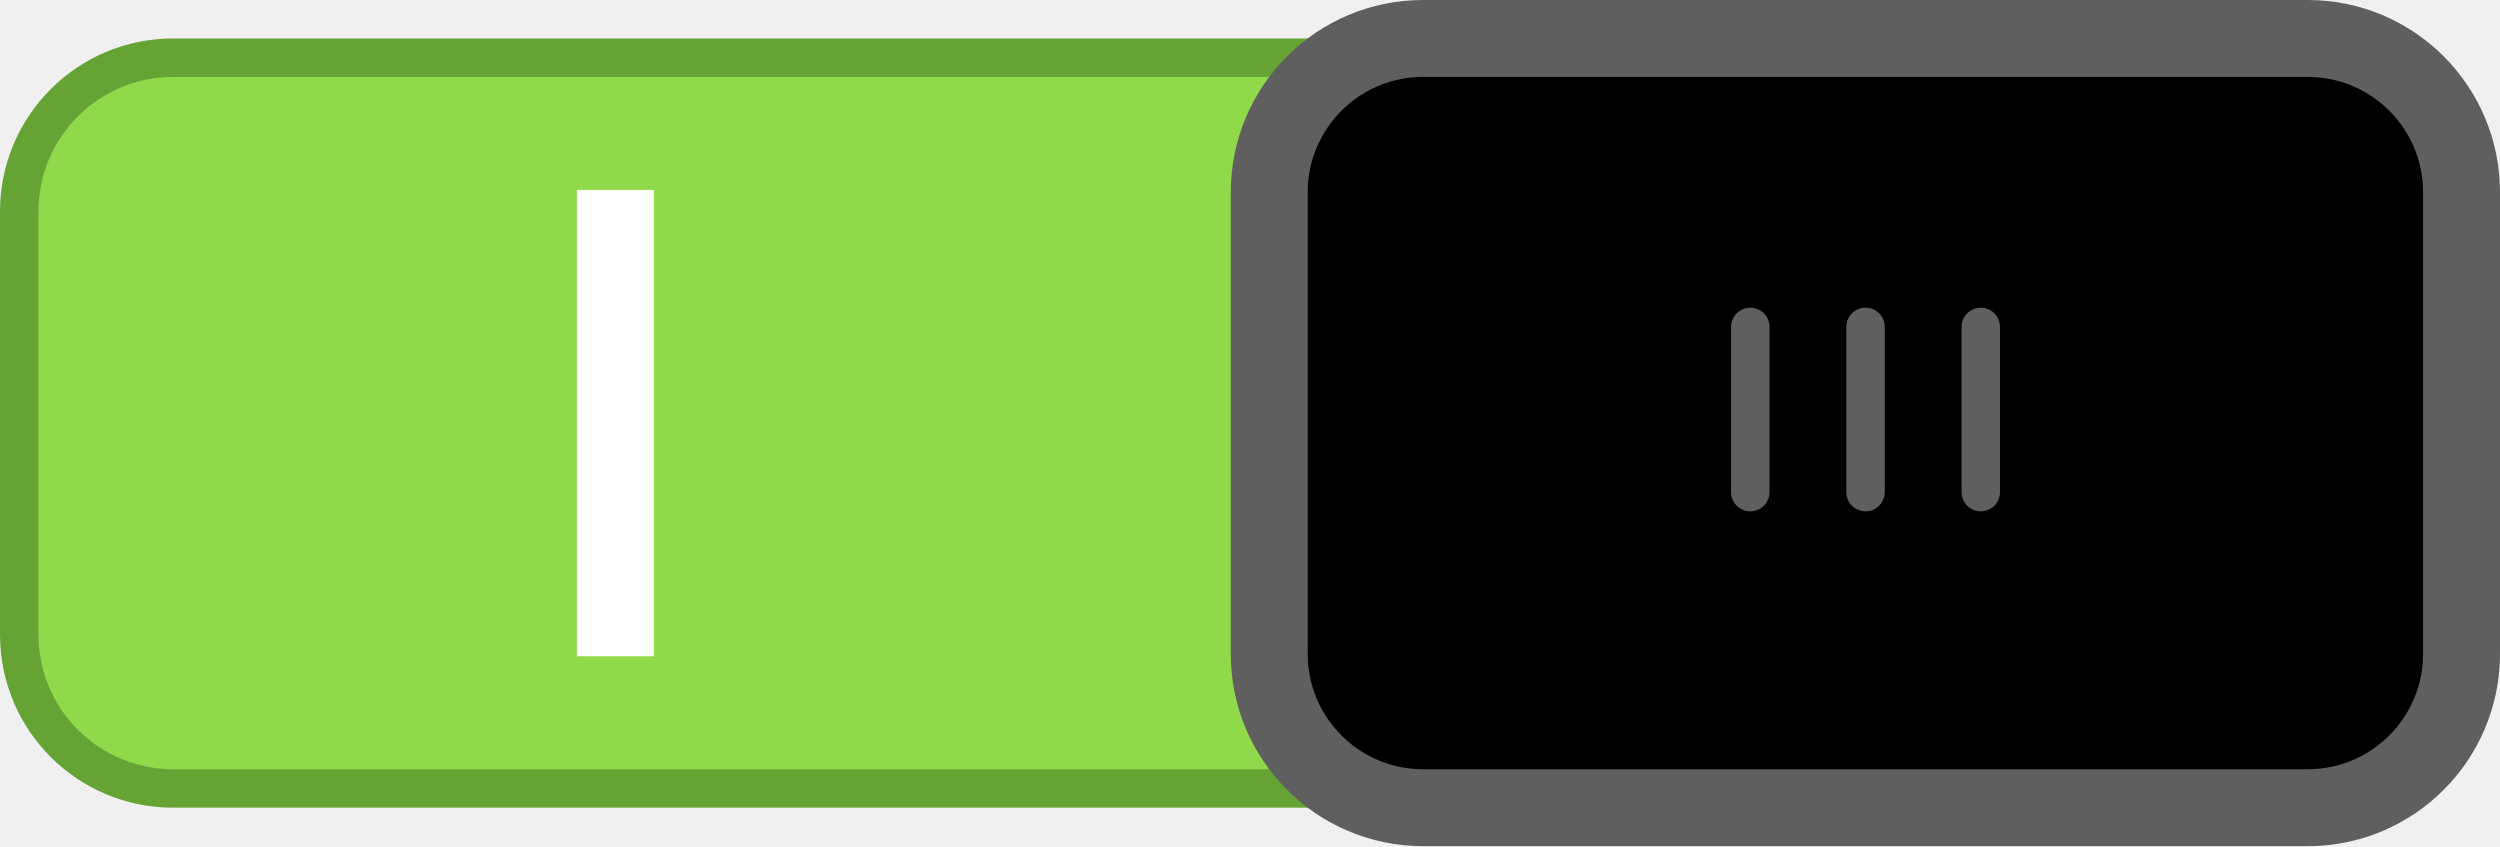
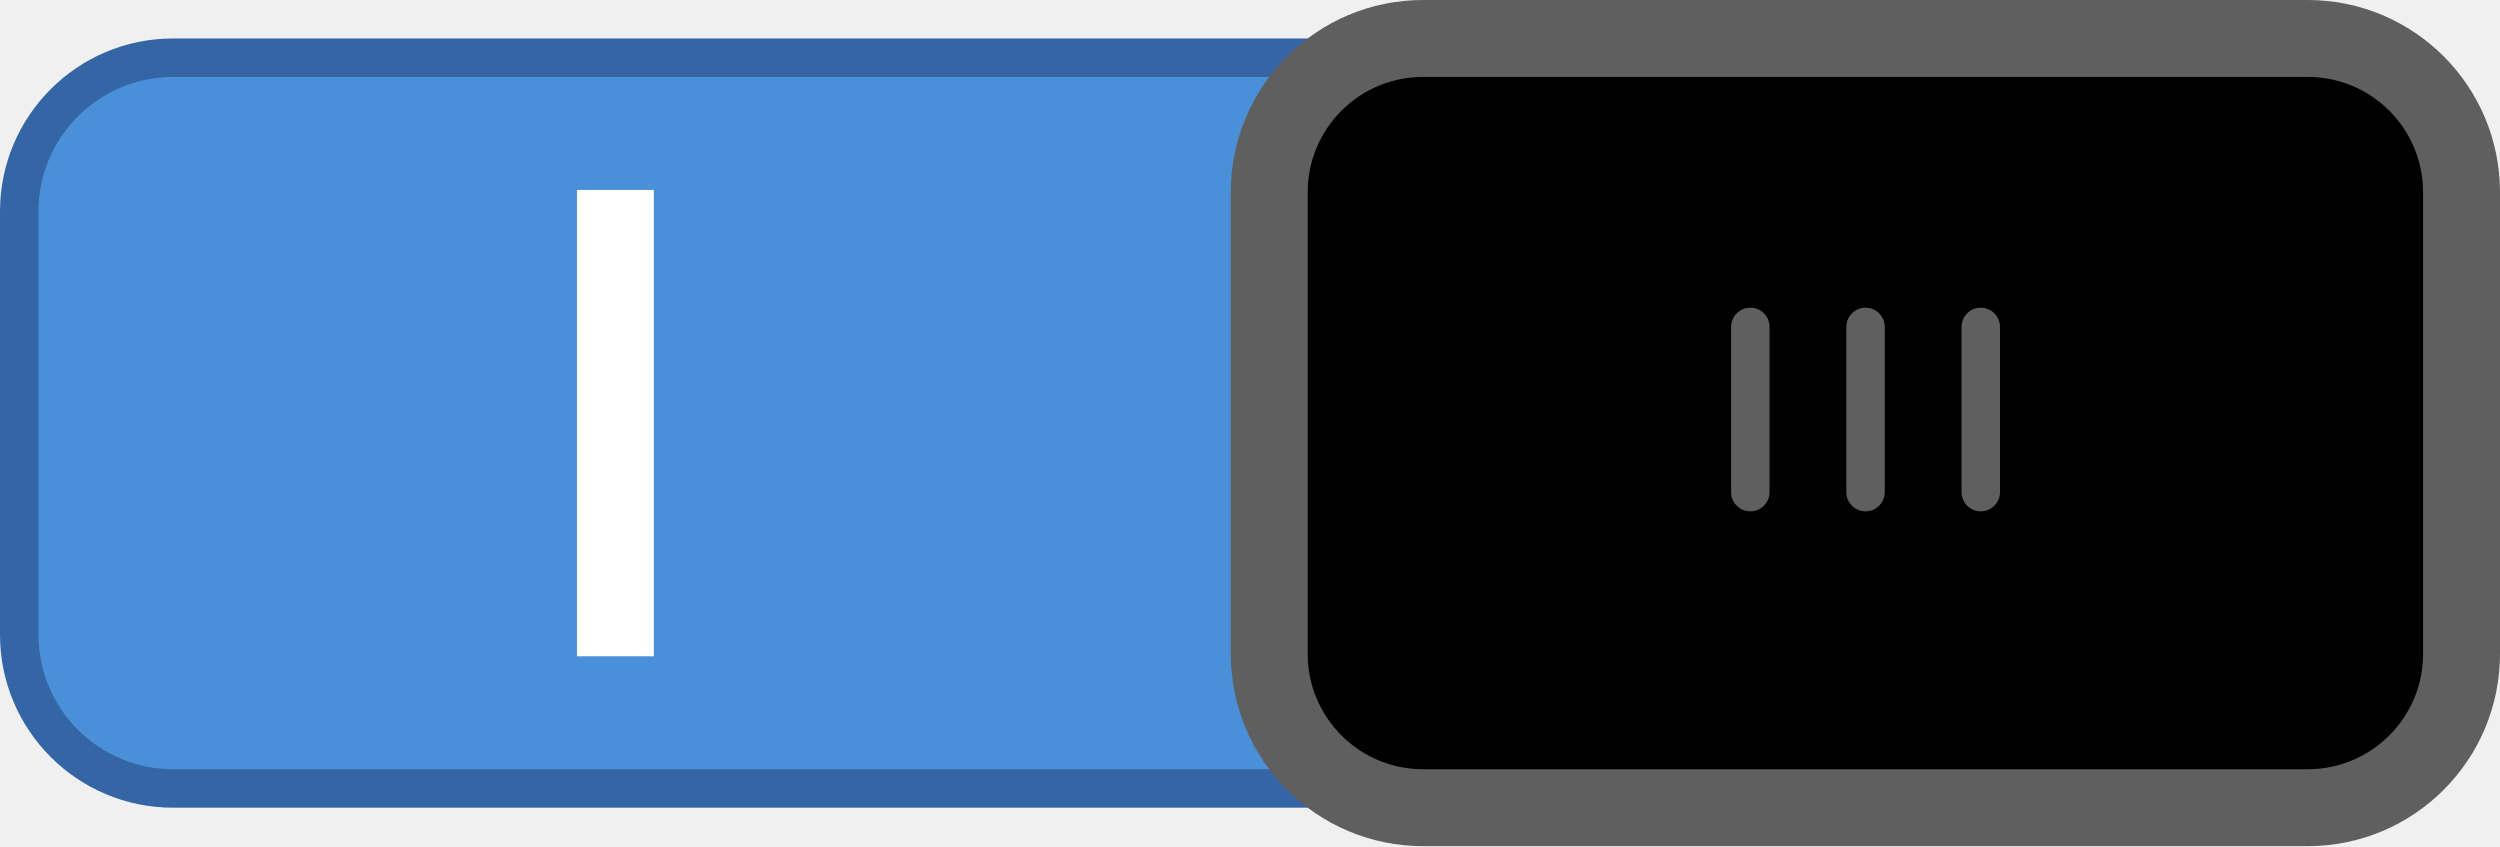
<svg xmlns="http://www.w3.org/2000/svg" width="65" height="22" id="svg3199" version="1.1">
  <defs id="defs3201">
    </defs>
  <g id="layer1" transform="translate(-342.5,-521.3622)">
    <g style="display:inline" transform="translate(-453.5,448.3622)" id="g16453">
-       <rect style="color:#000000;fill:#90d94a;fill-opacity:1;fill-rule:nonzero;stroke:#65a434;stroke-width:1;stroke-linecap:round;stroke-linejoin:miter;stroke-miterlimit:4;stroke-opacity:1;stroke-dasharray:none;stroke-dashoffset:0;marker:none;visibility:visible;display:inline;overflow:visible;enable-background:accumulate" id="rect16256-9-4" width="63" height="19" x="-859.5" y="74.5" rx="4" ry="4" transform="scale(-1,1)" />
+       <rect style="color:#000000;fill:#4a90d9;fill-opacity:1;fill-rule:nonzero;stroke:#3465a4;stroke-width:1;stroke-linecap:round;stroke-linejoin:miter;stroke-miterlimit:4;stroke-opacity:1;stroke-dasharray:none;stroke-dashoffset:0;marker:none;visibility:visible;display:inline;overflow:visible;enable-background:accumulate" id="rect16256-9-4" width="63" height="19" x="-859.5" y="74.5" rx="4" ry="4" transform="scale(-1,1)" />
      <rect style="fill:#000000;fill-opacity:1;stroke:#5f5f5f;stroke-width:2;stroke-linecap:round;stroke-linejoin:miter;stroke-miterlimit:4;stroke-opacity:1;stroke-dasharray:none;stroke-dashoffset:0;display:inline" id="rect16258-5-4" width="31" height="20" x="-860" y="74" rx="4" ry="4" transform="scale(-1,1)" />
      <g style="display:inline" id="g16298-3-6" transform="matrix(-1,0,0,1,1651.132,-33.98629)">
        <path id="path16265-3-5" d="m 803.632,115.486 0,4.295" style="fill:none;stroke:#5f5f5f;stroke-width:1px;stroke-linecap:round;stroke-linejoin:miter;stroke-opacity:1" />
        <path id="path16265-0-2-0" d="m 806.628,115.486 0,4.295" style="fill:none;stroke:#5f5f5f;stroke-width:1px;stroke-linecap:round;stroke-linejoin:miter;stroke-opacity:1;display:inline" />
        <path id="path16265-8-7-1" d="m 809.624,115.486 0,4.295" style="fill:none;stroke:#5f5f5f;stroke-width:1px;stroke-linecap:round;stroke-linejoin:miter;stroke-opacity:1;display:inline" />
      </g>
      <path style="color:#000000;fill:#eeeeec;fill-opacity:1;fill-rule:nonzero;stroke:#ffffff;stroke-width:2;stroke-linecap:square;stroke-linejoin:miter;stroke-miterlimit:4;stroke-opacity:1;stroke-dasharray:none;stroke-dashoffset:0;marker:none;visibility:visible;display:inline;overflow:visible;enable-background:accumulate" d="m 16,27.938 0,10.125" id="path19232" transform="translate(796,51.00002)" />
    </g>
  </g>
</svg>
